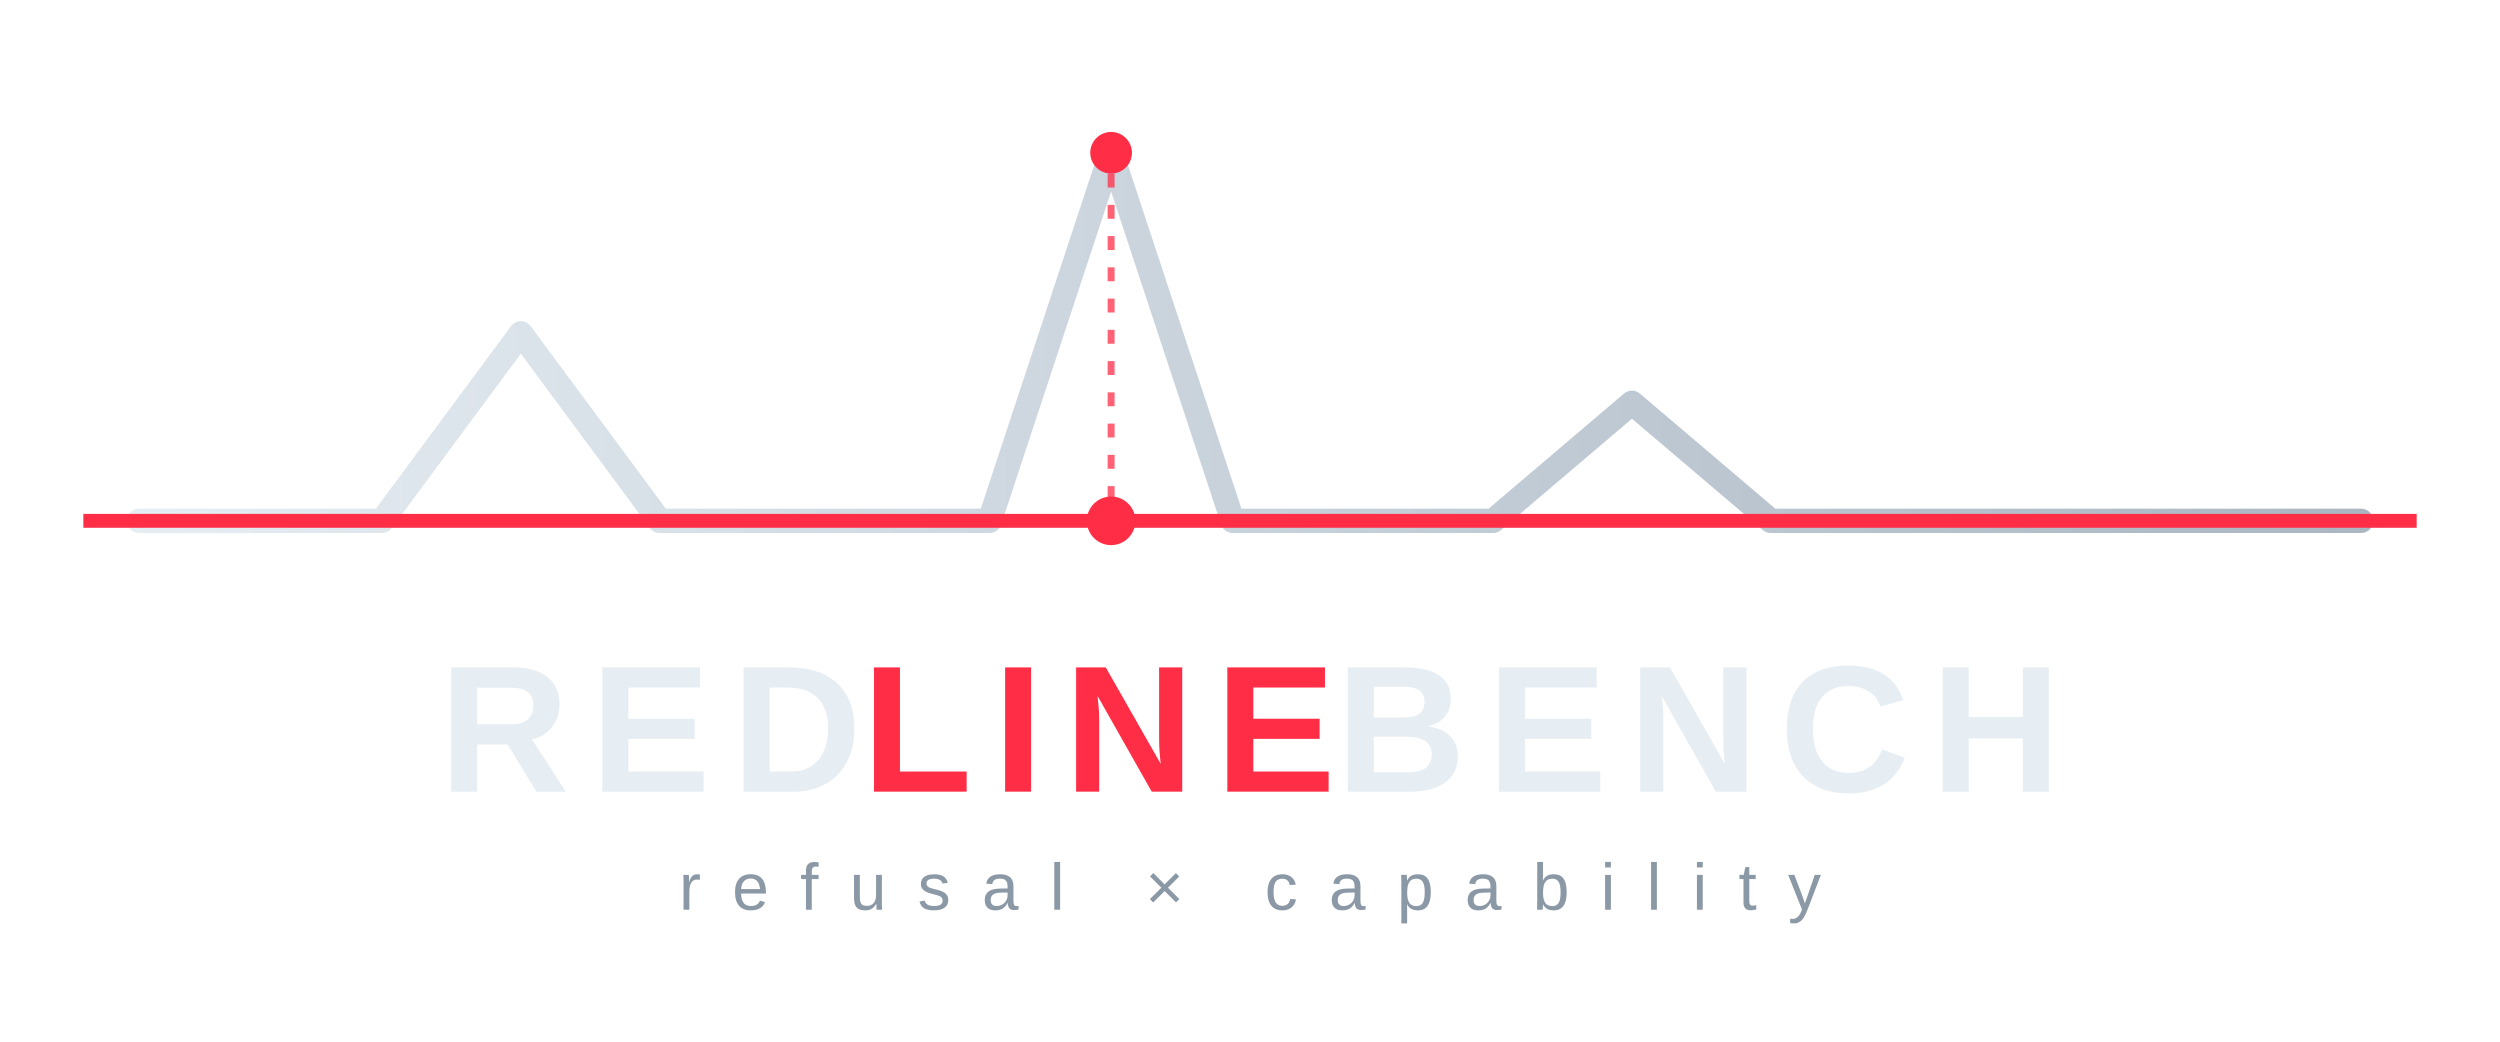
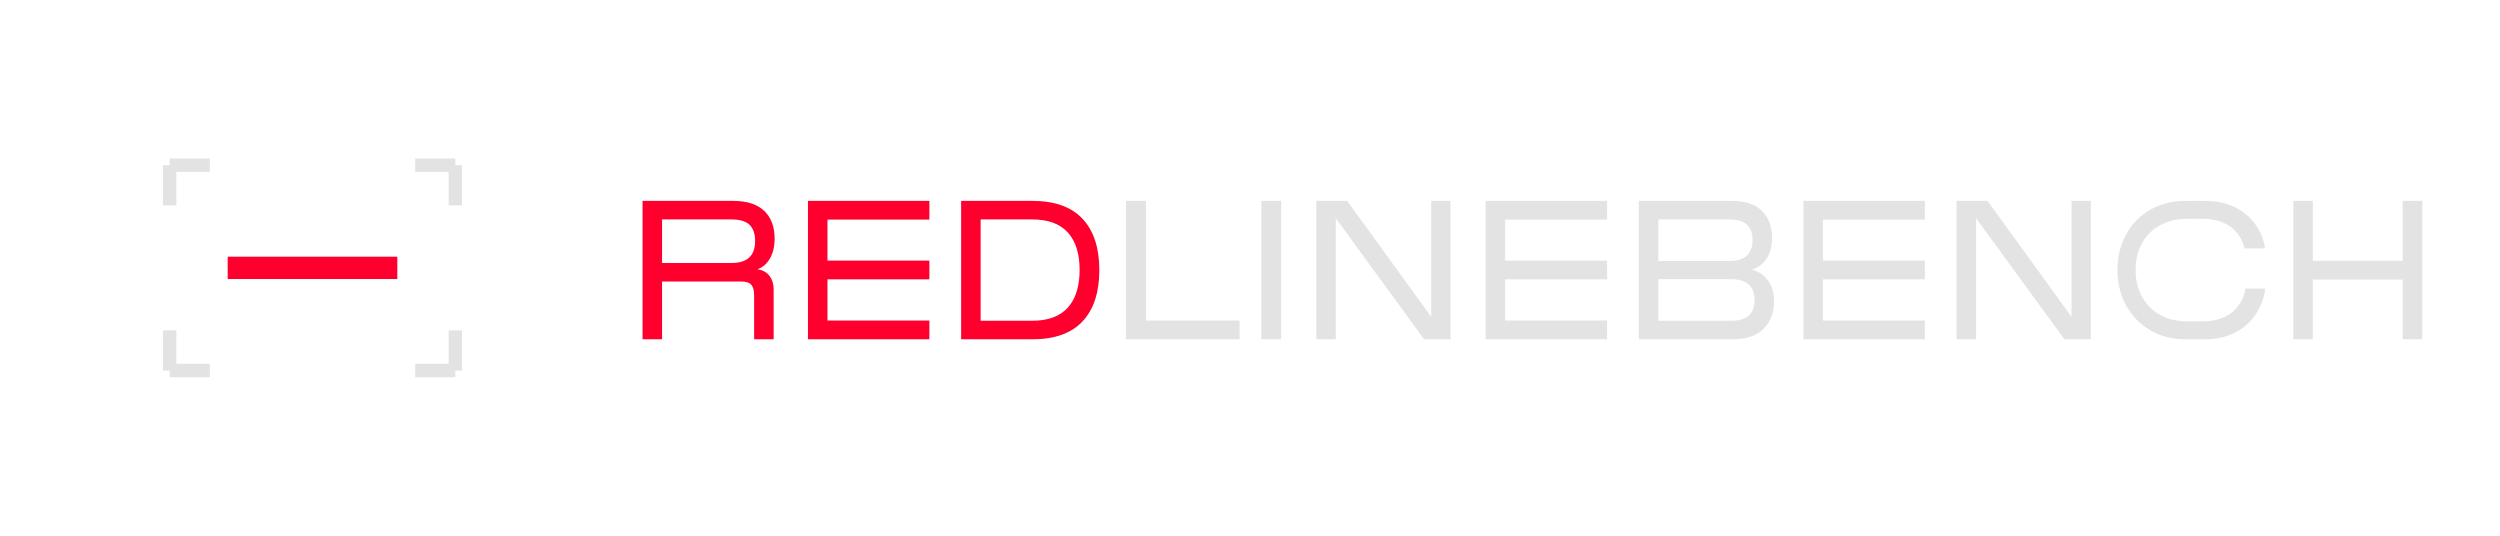
- <svg xmlns="http://www.w3.org/2000/svg" width="720" height="300" viewBox="0 0 720 300" font-family="'Helvetica Neue',Arial,sans-serif">
-   <defs>
-     <linearGradient id="sig" x1="0" y1="0" x2="1" y2="0">
-       <stop offset="0" stop-color="#e6edf3" />
-       <stop offset="1" stop-color="#aab6c2" />
-     </linearGradient>
-   </defs>
-   <path d="M40 150 L110 150 L150 96 L190 150 L250 150 L285 150 L320 44 L355 150 L430 150 L470 116 L510 150 L680 150" fill="none" stroke="url(#sig)" stroke-width="7" stroke-linejoin="round" stroke-linecap="round" />
-   <line x1="24" y1="150" x2="696" y2="150" stroke="#ff2e46" stroke-width="4" />
-   <circle cx="320" cy="150" r="7" fill="#ff2e46" />
-   <circle cx="320" cy="44" r="6" fill="#ff2e46" />
-   <line x1="320" y1="50" x2="320" y2="144" stroke="#ff2e46" stroke-width="2" stroke-dasharray="4 5" opacity="0.75" />
-   <text x="360" y="228" text-anchor="middle" font-size="52" font-weight="700" letter-spacing="6" fill="#e6edf3">
-     RED<tspan fill="#ff2e46">LINE</tspan>BENCH
-   </text>
-   <text x="360" y="262" text-anchor="middle" font-size="19" font-weight="400" letter-spacing="9" fill="#8b98a5">
-     refusal × capability
-   </text>
+ <svg xmlns="http://www.w3.org/2000/svg" width="1120" height="240" viewBox="0 0 1120 240" fill="none" role="img" aria-label="RedLineBench">
+   <g transform="translate(50,30)">
+     <line x1="26" y1="44" x2="44" y2="44" stroke="#E3E3E3" stroke-width="6" />
+     <line x1="26" y1="44" x2="26" y2="62" stroke="#E3E3E3" stroke-width="6" />
+     <line x1="154" y1="44" x2="136" y2="44" stroke="#E3E3E3" stroke-width="6" />
+     <line x1="154" y1="44" x2="154" y2="62" stroke="#E3E3E3" stroke-width="6" />
+     <line x1="26" y1="136" x2="44" y2="136" stroke="#E3E3E3" stroke-width="6" />
+     <line x1="26" y1="136" x2="26" y2="118" stroke="#E3E3E3" stroke-width="6" />
+     <line x1="154" y1="136" x2="136" y2="136" stroke="#E3E3E3" stroke-width="6" />
+     <line x1="154" y1="136" x2="154" y2="118" stroke="#E3E3E3" stroke-width="6" />
+     <rect x="52" y="85" width="76" height="10" fill="#FF002E" />
+   </g>
+   <g transform="translate(280.0,152.0) scale(0.8832)">
+     <path d="M8.9 -70.2H54.9Q65.3 -70.2 70.6 -65.15Q75.9 -60.1 75.9 -50.9Q75.9 -45.3 73.6 -41.15Q71.3 -37.0 67.2 -35.5Q71.2 -34.9 73.3 -32.15Q75.4 -29.4 75.4 -25.3V0.0H65.5V-22.4Q65.5 -25.8 64.15 -27.55Q62.8 -29.3 58.8 -29.3H18.8V0.0H8.9ZM54.0 -38.7Q66.0 -38.7 66.0 -49.8Q66.0 -55.3 63.2 -58.05Q60.4 -60.8 53.8 -60.8H18.8V-38.7ZM92.8 -70.2H154.4V-60.7H102.7V-39.9H154.4V-30.4H102.7V-9.5H154.4V0.0H92.8ZM170.5 -70.2H206.7Q223.6 -70.2 232.1 -61.1Q240.6 -52.0 240.6 -35.1Q240.6 -18.2 232.1 -9.1Q223.6 0.0 206.7 0.0H170.5ZM206.5 -9.4Q218.6 -9.4 224.6 -16.05Q230.6 -22.7 230.6 -35.2Q230.6 -47.6 224.6 -54.2Q218.6 -60.8 206.5 -60.8H180.4V-9.4Z" fill="#FF002E" />
+   </g>
+   <g transform="translate(496.6,152.0) scale(0.8832)">
+     <path d="M8.9 -70.2H19.0V-9.5H66.5V0.0H8.9ZM77.5 -70.2H87.6V0.0H77.5ZM105.4 -70.2H121.1L163.7 -11.4V-70.2H173.5V0.0H160.1L115.3 -61.4V0.0H105.4ZM191.3 -70.2H252.9V-60.7H201.2V-39.9H252.9V-30.4H201.2V-9.5H252.9V0.0H191.3ZM269.0 -70.2H316.0Q326.4 -70.2 331.5 -65.1Q336.6 -60.0 336.6 -51.4Q336.6 -45.2 333.85 -40.95Q331.1 -36.7 326.2 -35.3Q331.4 -34.1 334.5 -29.85Q337.6 -25.6 337.6 -19.5Q337.6 -10.6 332.3 -5.3Q327.0 0.0 316.4 0.0H269.0ZM315.8 -9.4Q322.1 -9.4 324.9 -12.1Q327.7 -14.8 327.7 -19.9Q327.7 -30.5 315.8 -30.5H278.9V-9.4ZM314.9 -39.7Q326.7 -39.7 326.7 -50.4Q326.7 -55.4 323.9 -58.1Q321.1 -60.8 314.9 -60.8H278.9V-39.7ZM352.5 -70.2H414.1V-60.7H362.4V-39.9H414.1V-30.4H362.4V-9.5H414.1V0.0H352.5ZM430.2 -70.2H445.9L488.5 -11.4V-70.2H498.3V0.0H484.9L440.1 -61.4V0.0H430.2ZM546.2 0.0Q536.2 0.0 528.4 -4.6Q520.6 -9.2 516.2 -17.2Q511.8 -25.2 511.8 -35.1Q511.8 -45.1 516.15 -53.1Q520.5 -61.1 528.35 -65.65Q536.2 -70.2 546.2 -70.2H556.5Q564.6 -70.2 571.1 -67.1Q577.6 -64.0 581.6 -58.5Q585.6 -53.0 586.7 -46.1H576.3Q574.6 -53.1 569.1 -57.1Q563.6 -61.1 555.1 -61.1H547.0Q539.3 -61.1 533.4 -57.85Q527.5 -54.6 524.25 -48.75Q521.0 -42.9 521.0 -35.2Q521.0 -27.5 524.25 -21.6Q527.5 -15.7 533.4 -12.4Q539.3 -9.1 547.0 -9.1H555.1Q564.1 -9.1 569.75 -13.55Q575.4 -18.0 576.7 -25.7H586.8Q585.7 -18.2 581.7 -12.35Q577.7 -6.5 571.15 -3.25Q564.6 0.0 556.4 0.0ZM656.5 -30.3H610.9V0.0H601.0V-70.2H610.9V-39.8H656.5V-70.2H666.4V0.0H656.5Z" fill="#E3E3E3" />
+   </g>
</svg>
